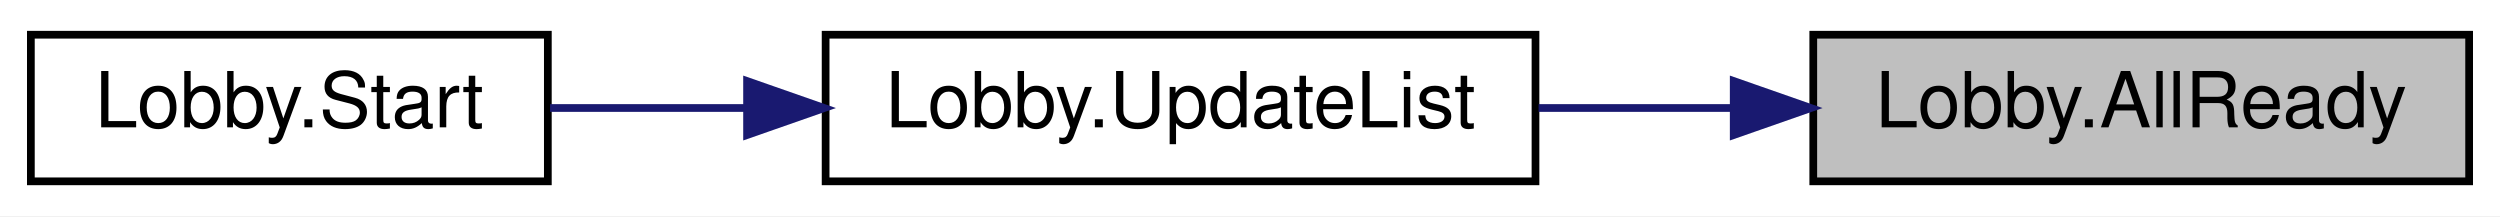
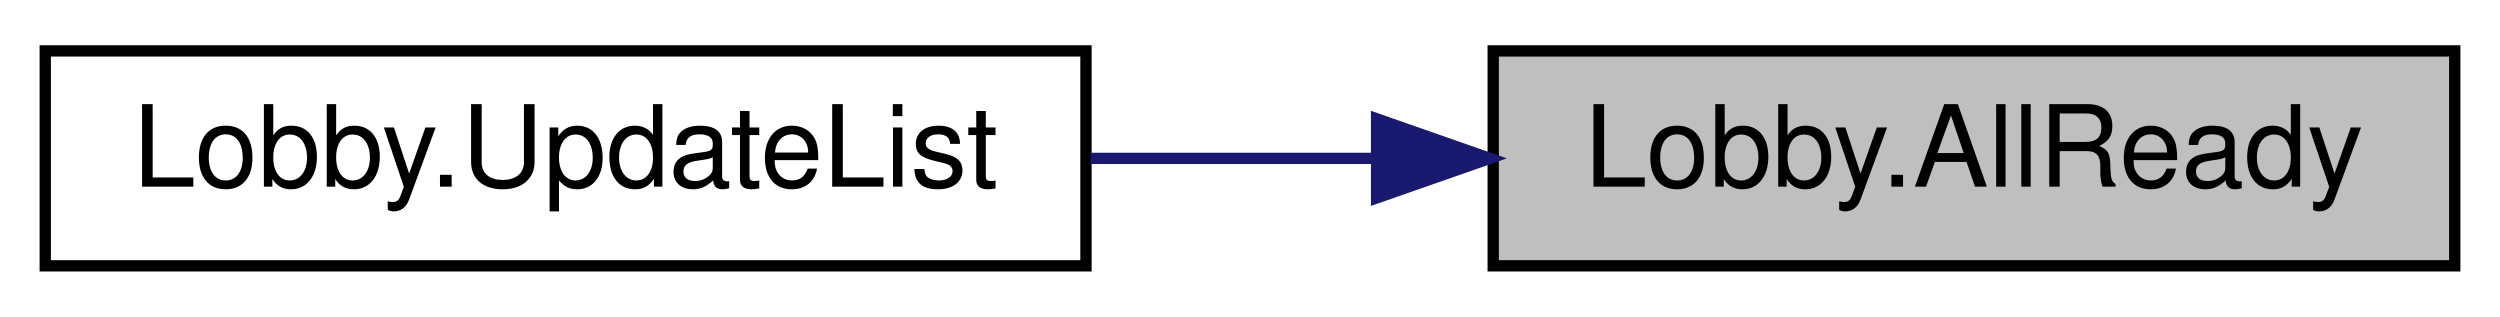
- <svg xmlns="http://www.w3.org/2000/svg" xmlns:xlink="http://www.w3.org/1999/xlink" width="324pt" height="28pt" viewBox="0.00 0.00 324.00 28.00">
+ <svg xmlns="http://www.w3.org/2000/svg" xmlns:xlink="http://www.w3.org/1999/xlink" width="221pt" height="28pt" viewBox="0.00 0.00 221.00 28.00">
  <g id="graph0" class="graph" transform="scale(1 1) rotate(0) translate(4 24)">
-     <polygon fill="white" stroke="transparent" points="-4,4 -4,-24 320,-24 320,4 -4,4" />
+     <polygon fill="white" stroke="transparent" points="-4,4 -4,-24 217,-24 217,4 -4,4" />
    <g id="node1" class="node">
      <g id="a_node1">
        <a xlink:title=" ">
-           <polygon fill="#bfbfbf" stroke="black" points="231,-0.5 231,-19.5 316,-19.5 316,-0.5 231,-0.5" />
-           <text text-anchor="middle" x="273.5" y="-7.5" font-family="Helvetica,sans-Serif" font-size="10.00">Lobby.AllReady</text>
+           <polygon fill="#bfbfbf" stroke="black" points="128,-0.5 128,-19.5 213,-19.5 213,-0.5 128,-0.5" />
+           <text text-anchor="middle" x="170.5" y="-7.5" font-family="Helvetica,sans-Serif" font-size="10.00">Lobby.AllReady</text>
        </a>
      </g>
    </g>
    <g id="node2" class="node">
      <g id="a_node2">
        <a xlink:href="class_lobby.xhtml#abc05e832fc67e0a832d9e7f2bf3f7698" target="_top" xlink:title=" ">
-           <polygon fill="white" stroke="black" points="103,-0.5 103,-19.5 195,-19.5 195,-0.5 103,-0.5" />
-           <text text-anchor="middle" x="149" y="-7.5" font-family="Helvetica,sans-Serif" font-size="10.00">Lobby.UpdateList</text>
+           <polygon fill="white" stroke="black" points="0,-0.5 0,-19.5 92,-19.5 92,-0.5 0,-0.5" />
+           <text text-anchor="middle" x="46" y="-7.5" font-family="Helvetica,sans-Serif" font-size="10.00">Lobby.UpdateList</text>
        </a>
      </g>
    </g>
    <g id="edge1" class="edge">
-       <path fill="none" stroke="midnightblue" d="M220.62,-10C212.24,-10 203.61,-10 195.4,-10" />
-       <polygon fill="midnightblue" stroke="midnightblue" points="220.69,-13.5 230.69,-10 220.69,-6.5 220.69,-13.5" />
-     </g>
-     <g id="node3" class="node">
-       <g id="a_node3">
-         <a xlink:href="class_lobby.xhtml#a94c6d94c724aacd6568d55e794495c88" target="_top" xlink:title=" ">
-           <polygon fill="white" stroke="black" points="0,-0.5 0,-19.5 67,-19.5 67,-0.5 0,-0.5" />
-           <text text-anchor="middle" x="33.5" y="-7.5" font-family="Helvetica,sans-Serif" font-size="10.00">Lobby.Start</text>
-         </a>
-       </g>
-     </g>
-     <g id="edge2" class="edge">
-       <path fill="none" stroke="midnightblue" d="M92.68,-10C83.99,-10 75.26,-10 67.29,-10" />
-       <polygon fill="midnightblue" stroke="midnightblue" points="92.82,-13.5 102.82,-10 92.82,-6.5 92.82,-13.5" />
+       <path fill="none" stroke="midnightblue" d="M117.62,-10C109.24,-10 100.61,-10 92.4,-10" />
+       <polygon fill="midnightblue" stroke="midnightblue" points="117.69,-13.5 127.69,-10 117.69,-6.5 117.69,-13.5" />
    </g>
  </g>
</svg>
